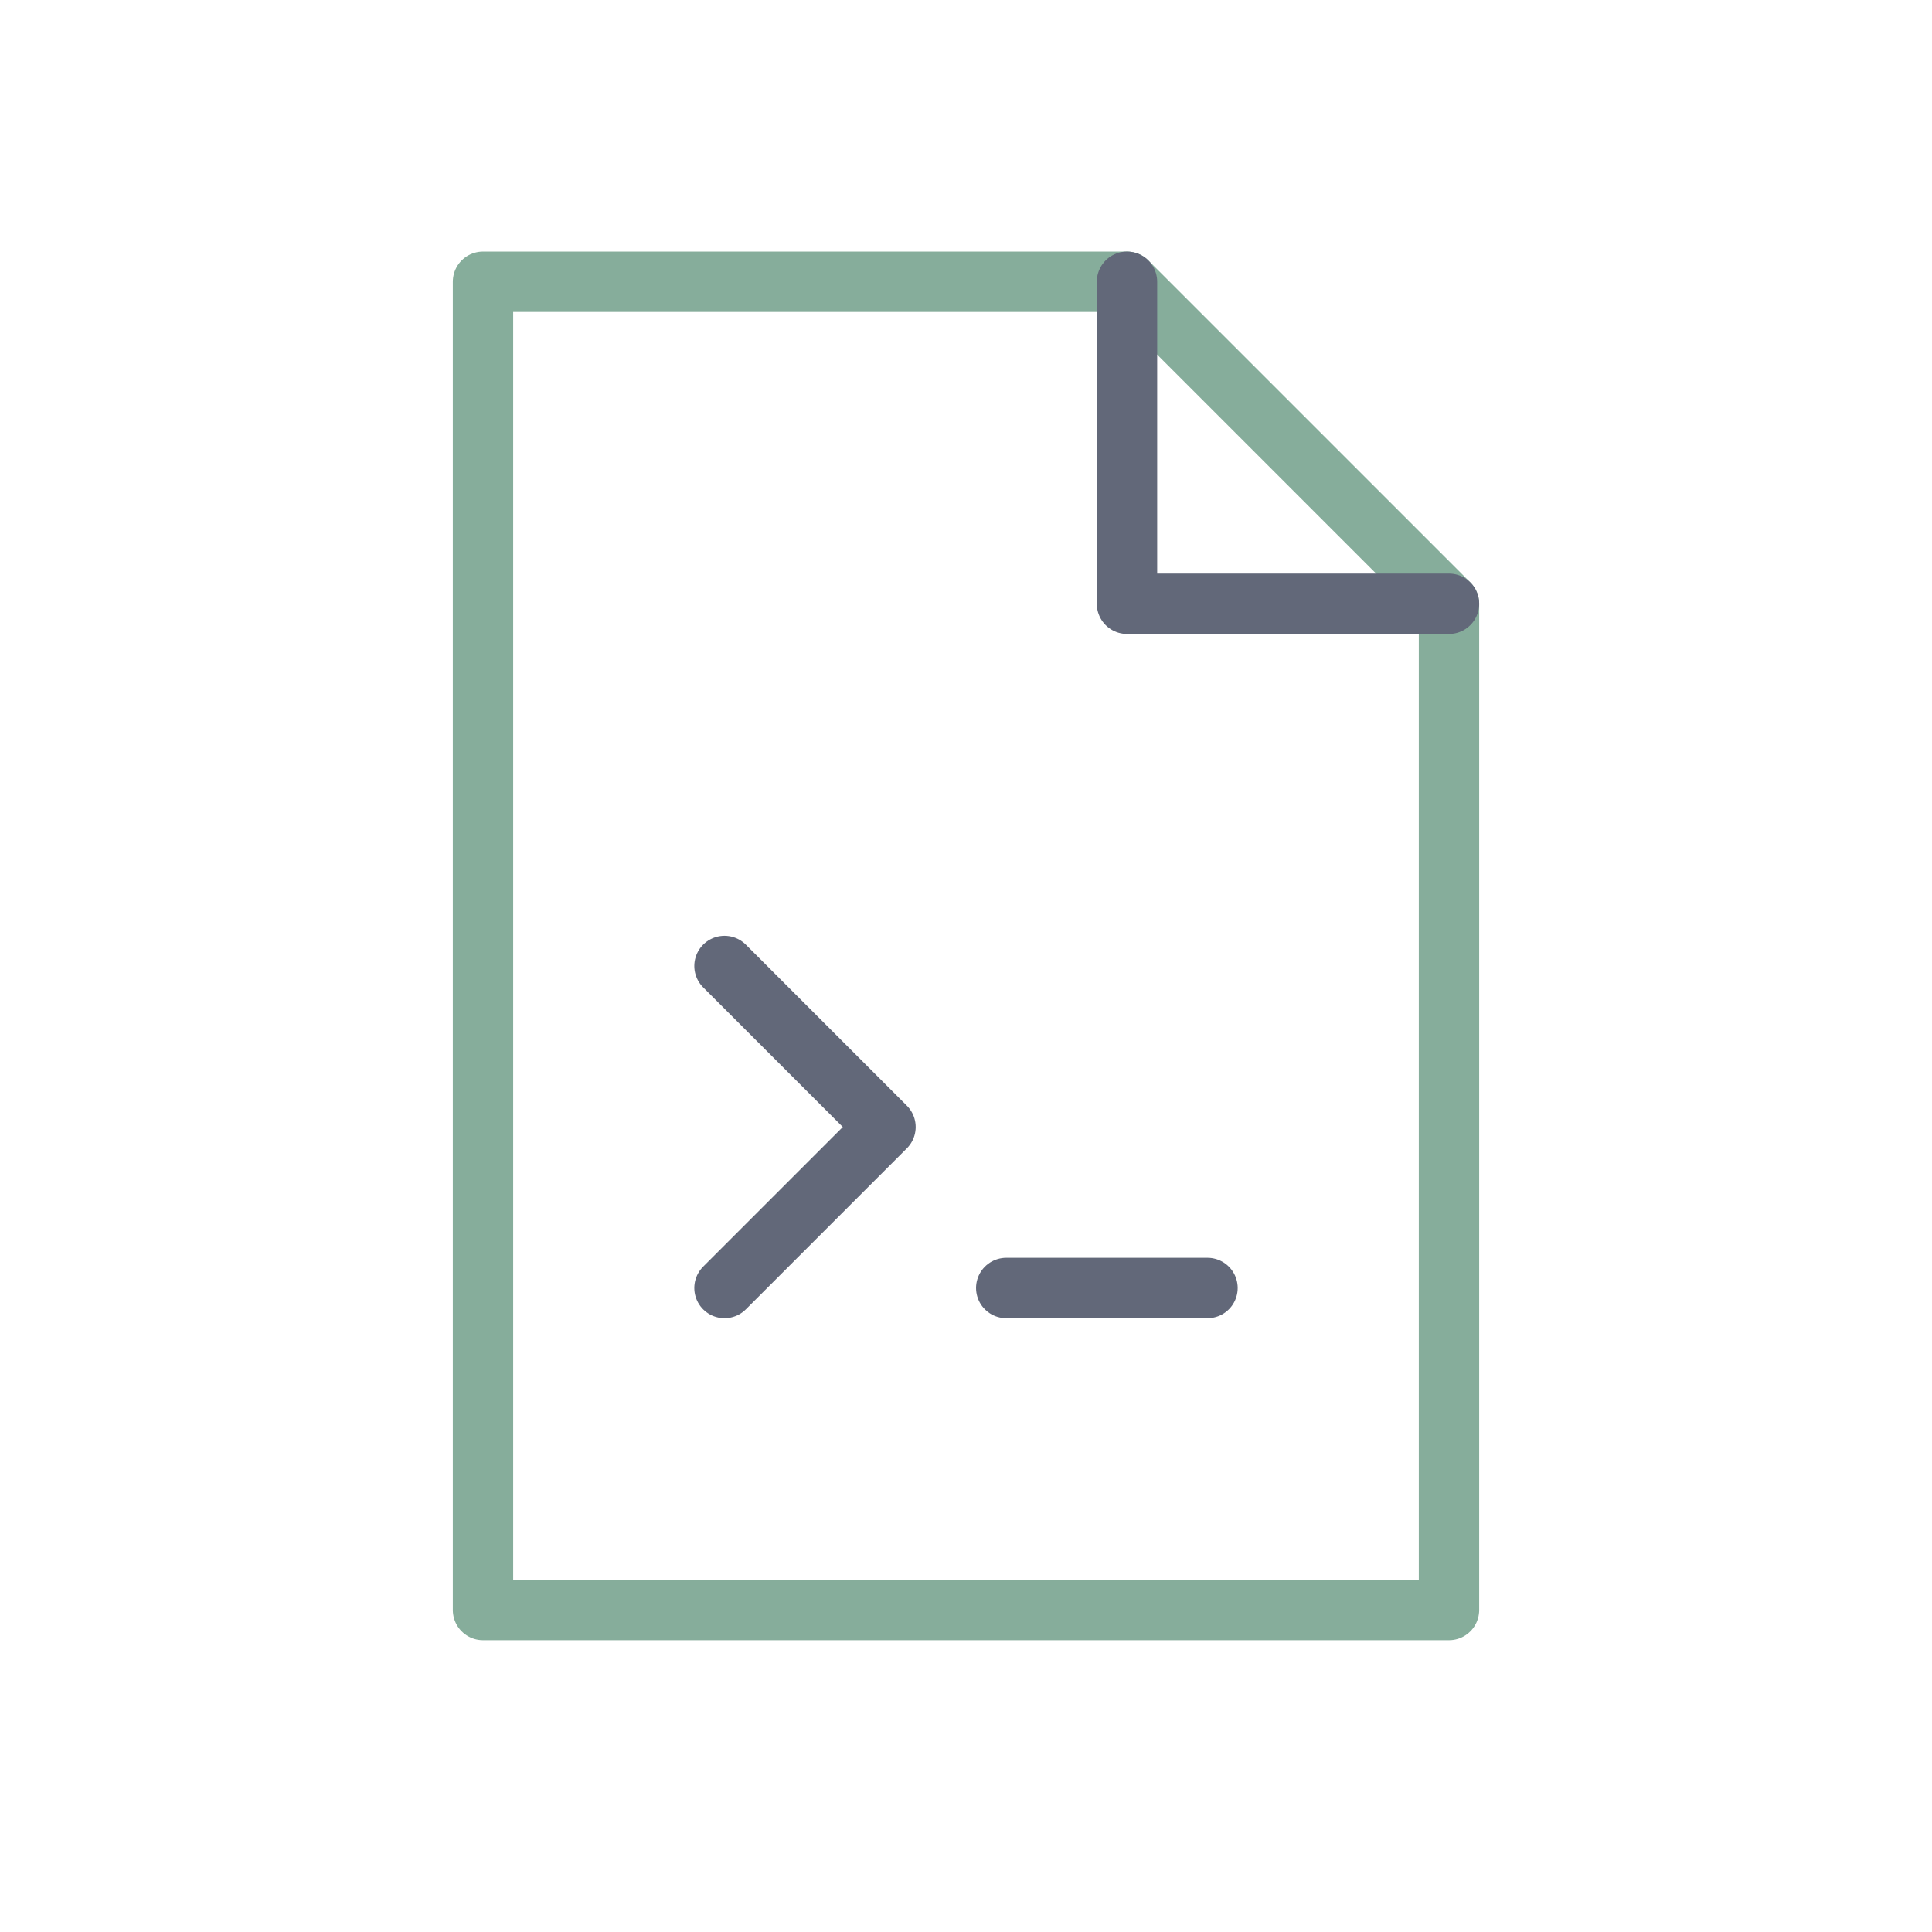
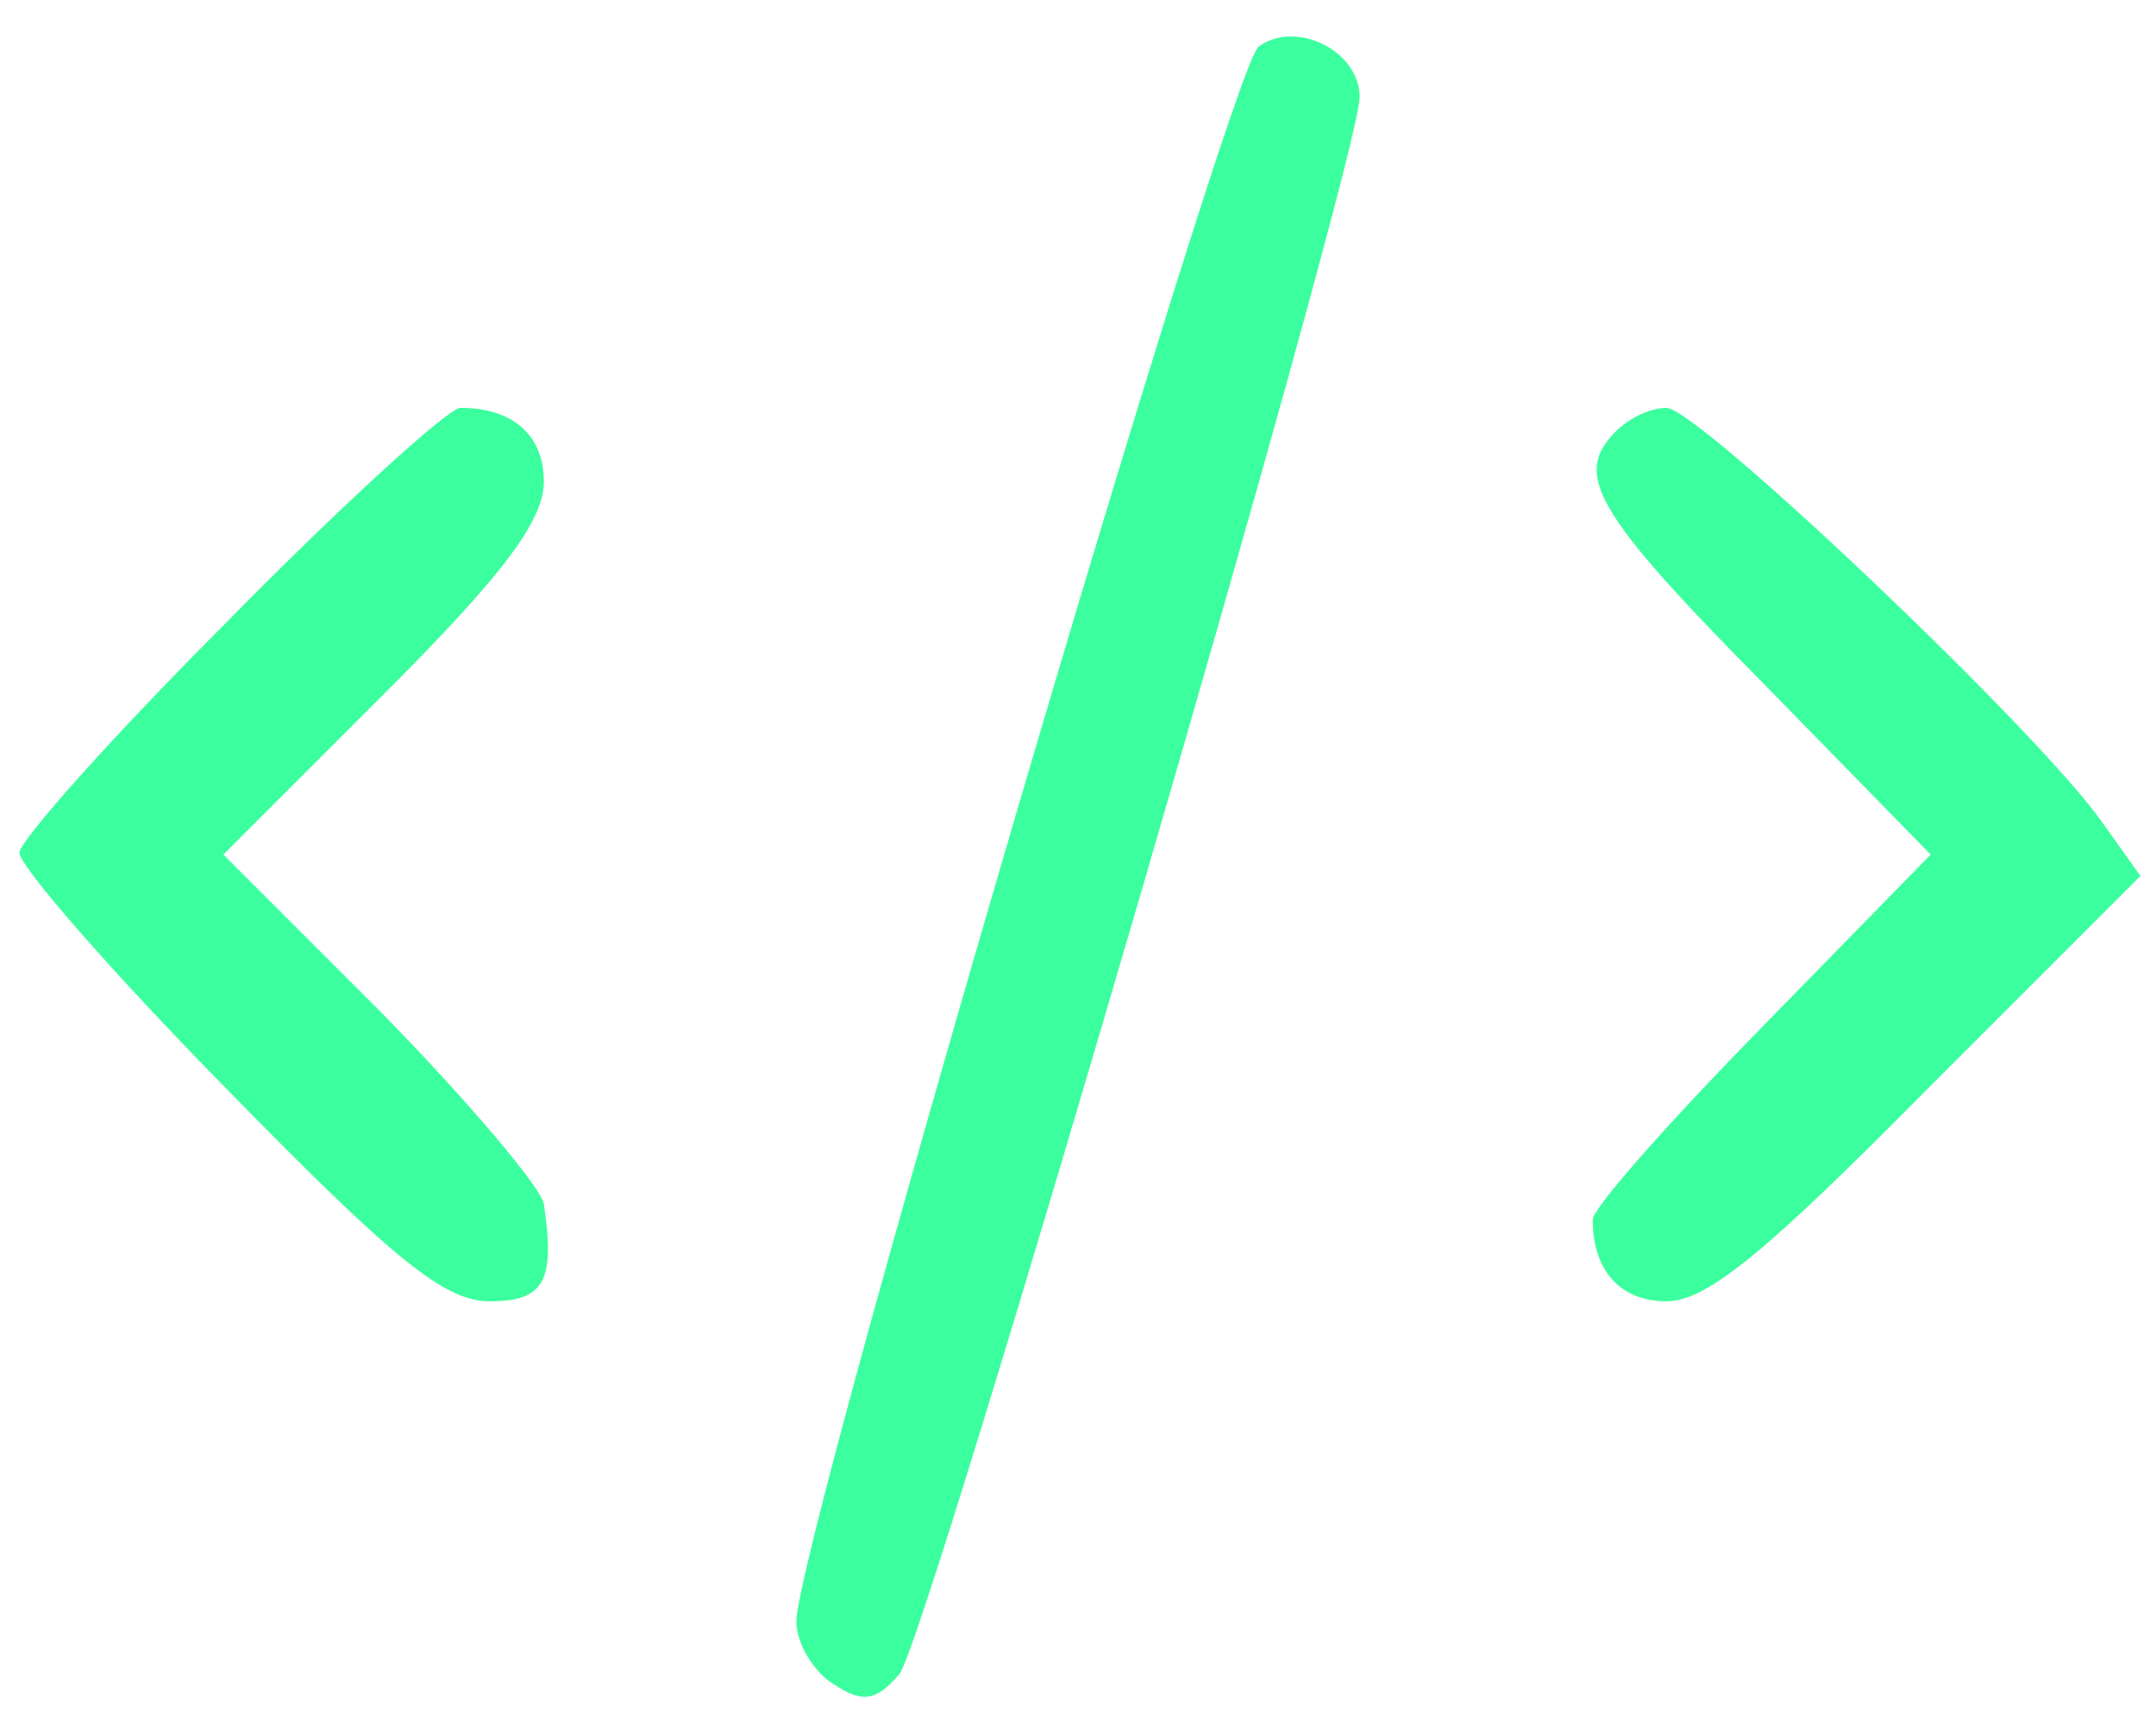
- <svg xmlns="http://www.w3.org/2000/svg" viewBox="0 0 24 24">
-   <path d="M6 3.5h8l4 4V20H6z" fill="none" stroke="#86ad9b" stroke-width="0.75" stroke-linejoin="round" />
-   <path d="M14 3.5v4h4M9 12l2 2-2 2M12.5 16h2.5" fill="none" stroke="#626879" stroke-width="0.75" stroke-linecap="round" stroke-linejoin="round" />
+ <svg xmlns="http://www.w3.org/2000/svg" viewBox="0 0 111 89" preserveAspectRatio="xMidYMid meet">
+   <g transform="translate(0,89) scale(0.1,-0.1)" fill="#3bff9e">
+     <path d="M648 866 c-15 -11 -238 -770 -238 -811 0 -11 9 -26 19 -32 15 -10 22 -9 34 5 14 16 237 780 237 812 0 24 -33 40 -52 26z M118 571 c-60 -60 -108 -114 -108 -120 0 -7 48 -62 107 -122 86 -88 112 -109 135 -109 28 0 34 10 28 50 -1 8 -38 52 -83 98 l-82 82 83 83 c61 61 82 89 82 109 0 24 -16 38 -43 38 -6 0 -60 -49 -119 -109z M832 668 c-22 -22 -12 -41 75 -129 l87 -89 -87 -89 c-48 -49 -87 -93 -87 -99 0 -26 14 -42 38 -42 21 0 52 26 135 110 l109 109 -20 28 c-33 47 -208 213 -224 213 -8 0 -19 -5 -26 -12z" />
+   </g>
</svg>
